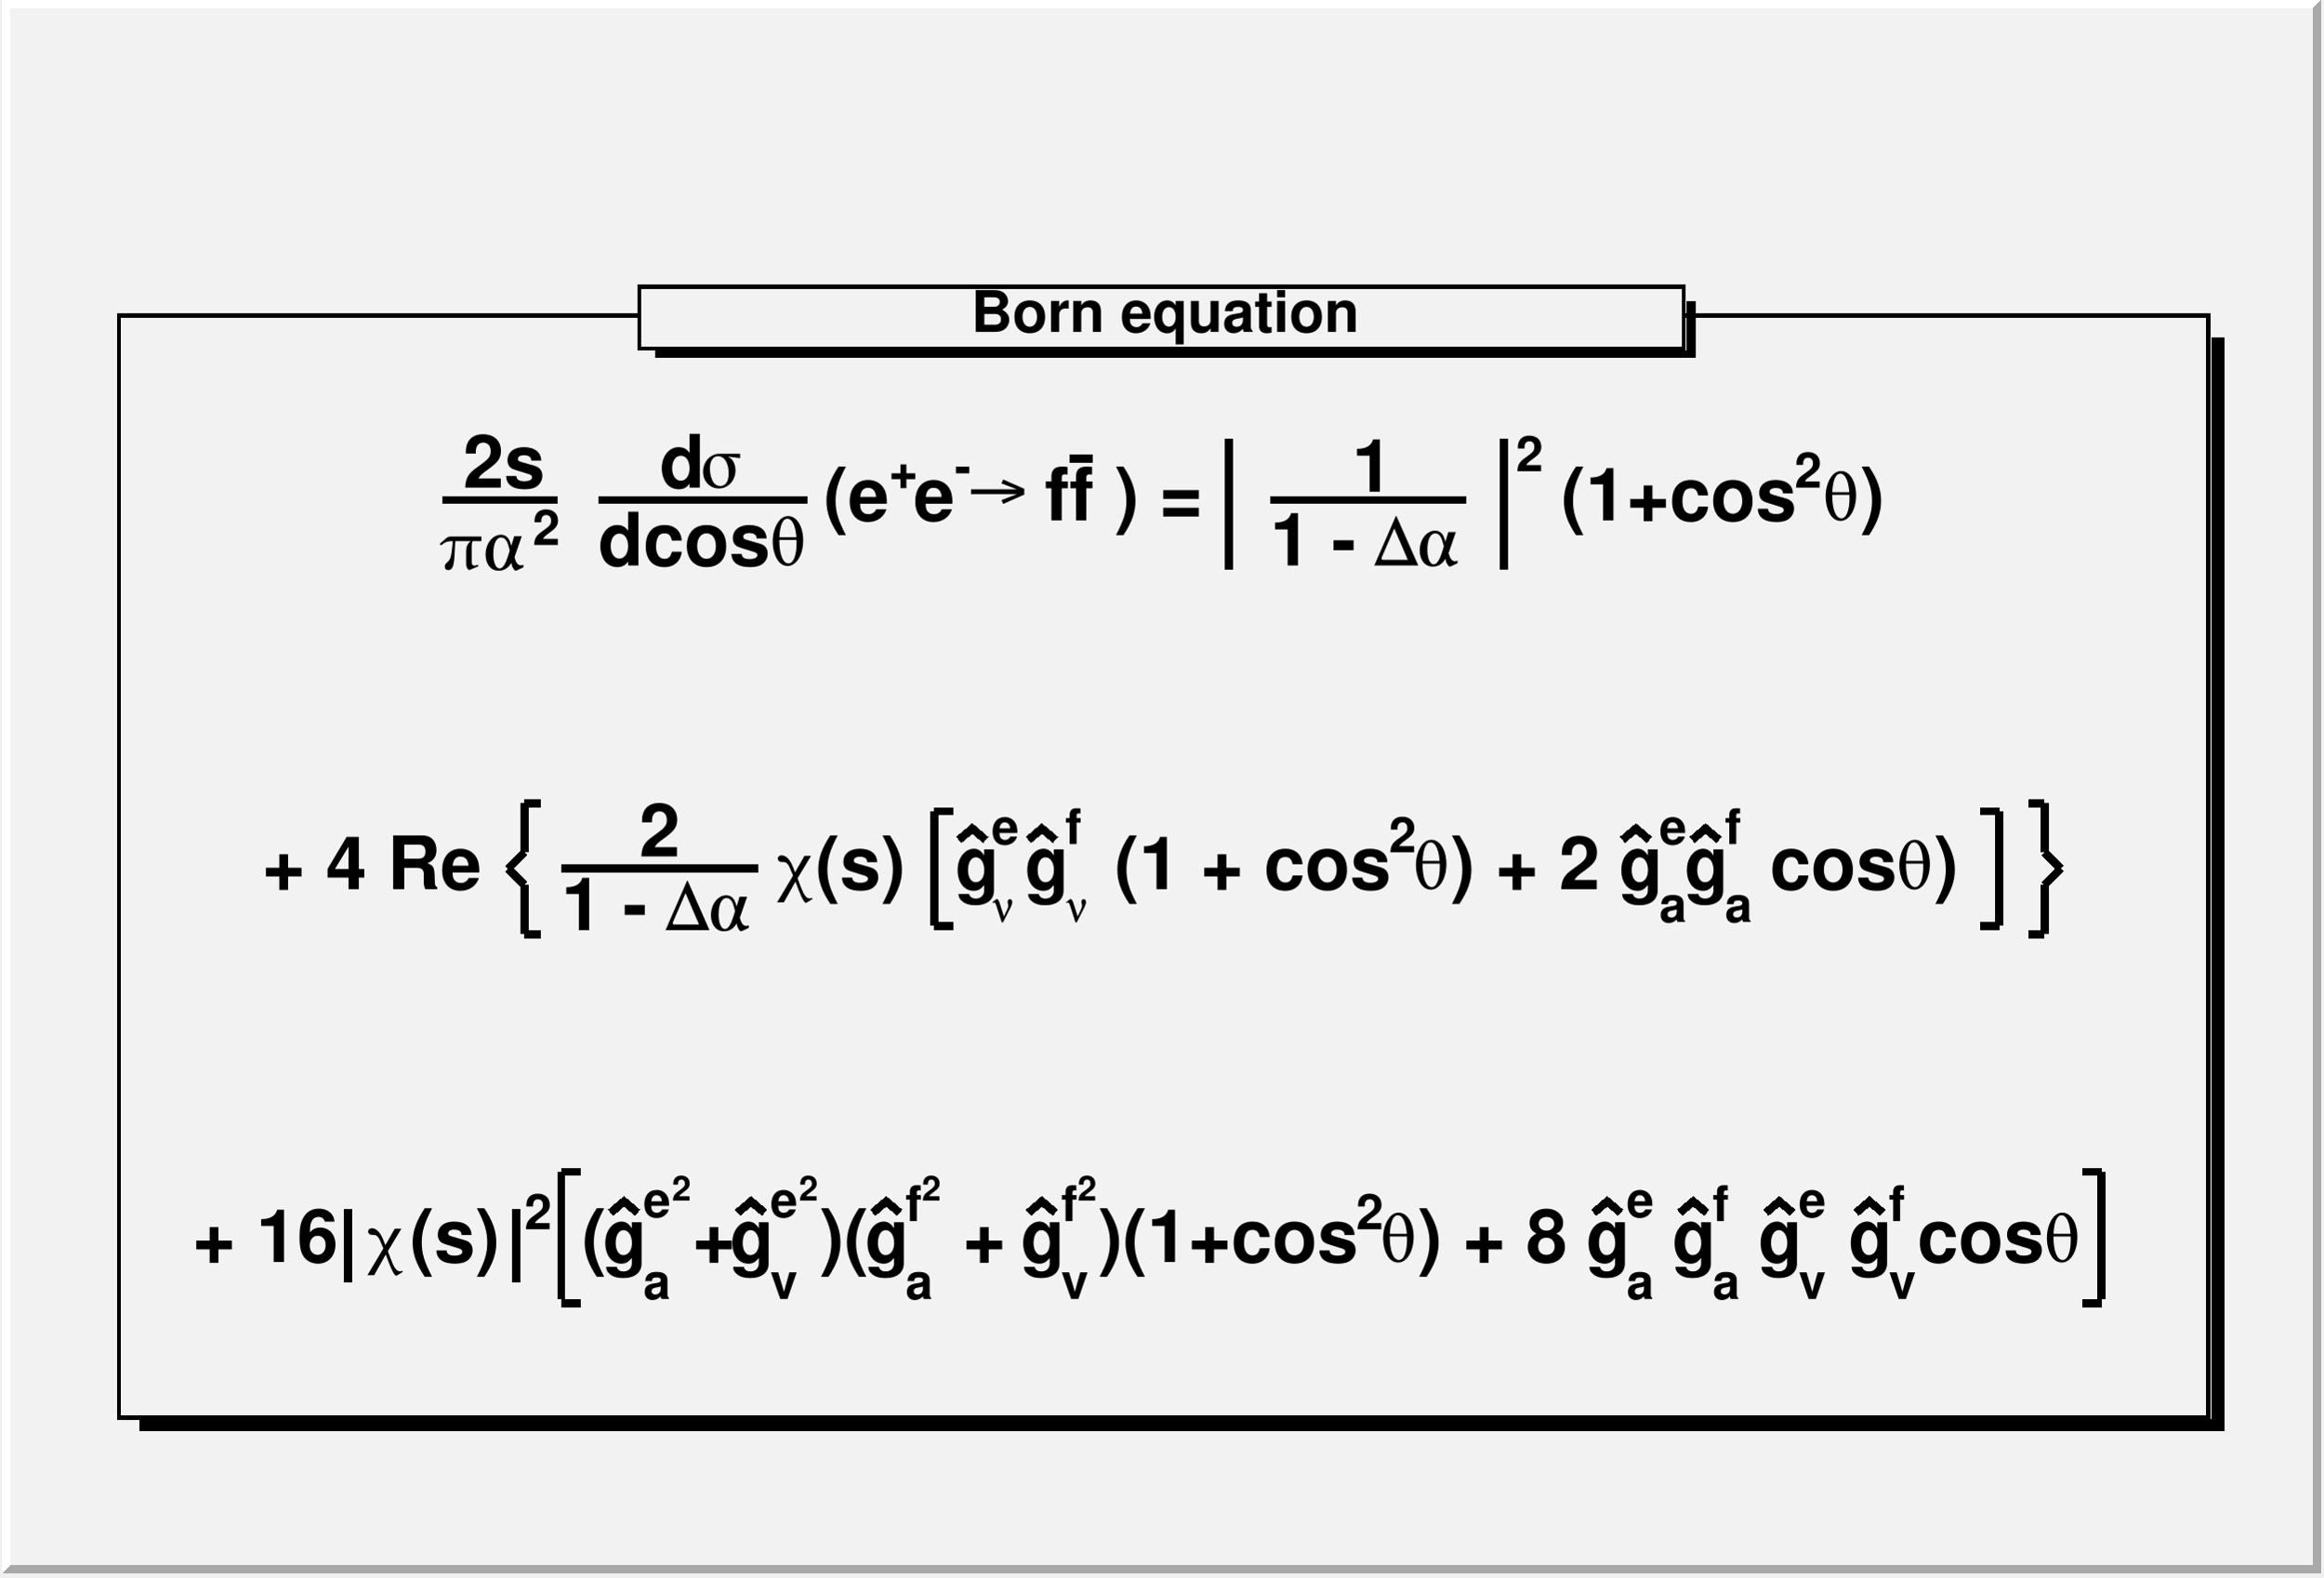
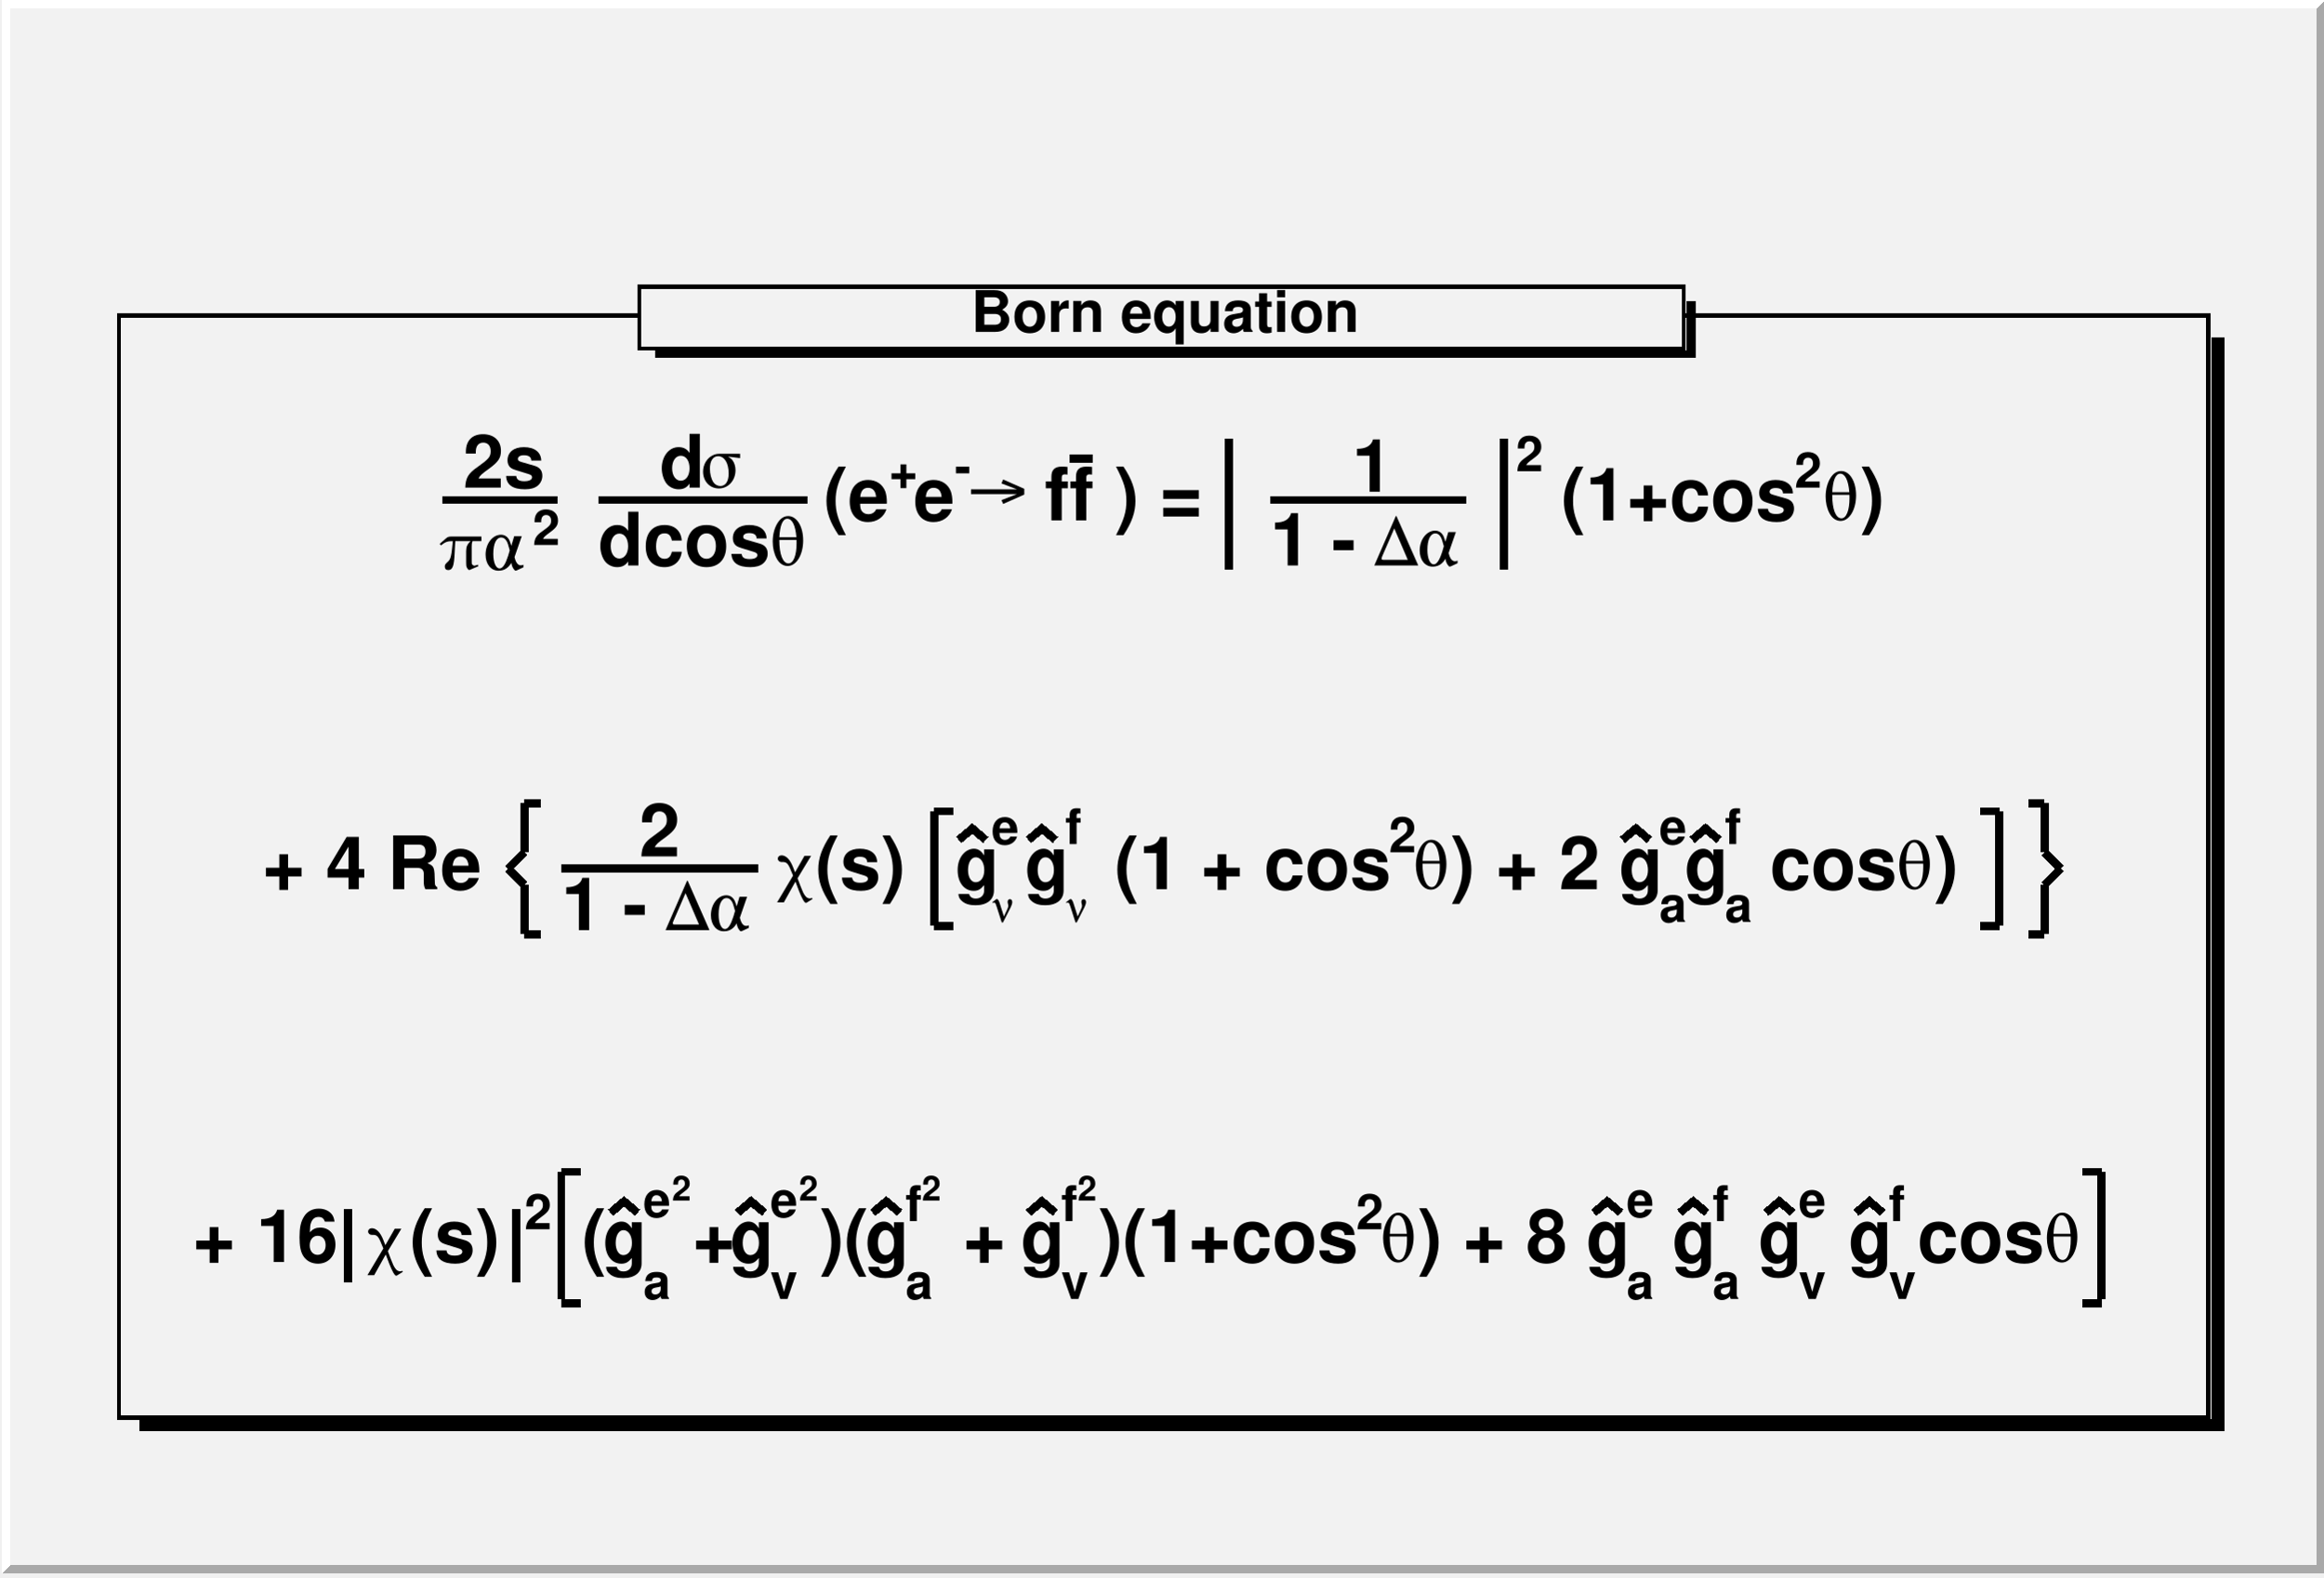
<svg xmlns="http://www.w3.org/2000/svg" width="567" height="385" viewBox="0 0 567 385" shape-rendering="crispEdges">
  <rect x="0.500" y="0" width="567" height="384" fill="#f2f2f2" />
-   <path d="M0.500,384l 2.0, -2.0v -380h 562l 2.0, -2.0h -566v 384z" fill="white" />
-   <path d="M0.500,384l 2.0, -2.0h 562v -380l 2.0, -2.0v 384h -566z" fill="#a9a9a9" />
+   <path d="M0.500,384l 2.0, -2.0v -380h 563l 2.0, -2.0h -567v 384z" fill="white" />
+   <path d="M0.500,384l 2.0, -2.0h 563v -380l 2.0, -2.0v 384h -567z" fill="#a9a9a9" />
  <rect x="29" y="77" width="510" height="269" fill="#f2f2f2" />
  <path d="M34,346v 3.3h 509v -267h -3.3v 264z" fill="black" />
  <path d="M29,346v -269h 510v 269h -510z" fill="none" stroke="black" />
  <text xml:space="preserve" x="454" y="127" fill="black" font-size="18" font-family="Helvetica" font-weight="bold">)
</text>
  <text xml:space="preserve" x="445" y="127" fill="black" font-size="18" font-family="Times">θ
</text>
  <text xml:space="preserve" x="438" y="119" fill="black" font-size="12" font-family="Helvetica" font-weight="bold">2
</text>
  <text xml:space="preserve" x="376" y="127" fill="black" font-size="18" font-family="Helvetica" font-weight="bold"> (1+cos
</text>
  <text xml:space="preserve" x="370" y="115" fill="black" font-size="12" font-family="Helvetica" font-weight="bold">2
</text>
  <text xml:space="preserve" x="358" y="127" fill="black" font-size="18" font-family="Helvetica" font-weight="bold"> 
</text>
  <text xml:space="preserve" x="346" y="138" fill="black" font-size="18" font-family="Times">α
</text>
  <text xml:space="preserve" x="335" y="138" fill="black" font-size="18" font-family="Times">Δ
</text>
  <text xml:space="preserve" x="310" y="138" fill="black" font-size="18" font-family="Helvetica" font-weight="bold">1 - 
</text>
  <text xml:space="preserve" x="330" y="120" fill="black" font-size="18" font-family="Helvetica" font-weight="bold">1
</text>
  <path d="M310,122h 48" fill="none" stroke="black" stroke-width="2.0" />
  <text xml:space="preserve" x="305" y="127" fill="black" font-size="18" font-family="Helvetica" font-weight="bold"> 
</text>
  <path d="M300,107v 32" fill="none" stroke="black" stroke-width="2.0" />
  <path d="M367,107v 32" fill="none" stroke="black" stroke-width="2.0" />
  <text xml:space="preserve" x="267" y="127" fill="black" font-size="18" font-family="Helvetica" font-weight="bold"> ) = 
</text>
  <text xml:space="preserve" x="261" y="127" fill="black" font-size="18" font-family="Helvetica" font-weight="bold">f
</text>
  <path d="M261,112h 5.7" fill="none" stroke="black" stroke-width="2.0" />
  <text xml:space="preserve" x="255" y="127" fill="black" font-size="18" font-family="Helvetica" font-weight="bold">f
</text>
  <text xml:space="preserve" x="237" y="127" fill="black" font-size="18" font-family="Times">→
</text>
  <text xml:space="preserve" x="233" y="118" fill="black" font-size="12" font-family="Helvetica" font-weight="bold">-
</text>
  <text xml:space="preserve" x="223" y="127" fill="black" font-size="18" font-family="Helvetica" font-weight="bold">e
</text>
  <text xml:space="preserve" x="217" y="119" fill="black" font-size="12" font-family="Helvetica" font-weight="bold">+
</text>
  <text xml:space="preserve" x="196" y="127" fill="black" font-size="18" font-family="Helvetica" font-weight="bold"> (e
</text>
  <text xml:space="preserve" x="188" y="138" fill="black" font-size="18" font-family="Times">θ
</text>
  <text xml:space="preserve" x="146" y="138" fill="black" font-size="18" font-family="Helvetica" font-weight="bold">dcos
</text>
  <text xml:space="preserve" x="171" y="119" fill="black" font-size="18" font-family="Times">σ
</text>
  <text xml:space="preserve" x="161" y="119" fill="black" font-size="18" font-family="Helvetica" font-weight="bold">d
</text>
  <path d="M146,122h 51" fill="none" stroke="black" stroke-width="2.0" />
  <text xml:space="preserve" x="136" y="127" fill="black" font-size="18" font-family="Helvetica" font-weight="bold">  
</text>
  <text xml:space="preserve" x="130" y="133" fill="black" font-size="12" font-family="Helvetica" font-weight="bold">2
</text>
  <text xml:space="preserve" x="118" y="139" fill="black" font-size="18" font-family="Times">α
</text>
  <text xml:space="preserve" x="108" y="139" fill="black" font-size="18" font-family="Times">π
</text>
  <text xml:space="preserve" x="113" y="119" fill="black" font-size="18" font-family="Helvetica" font-weight="bold">2s
</text>
  <path d="M108,122h 28" fill="none" stroke="black" stroke-width="2.0" />
  <text xml:space="preserve" x="490" y="217" fill="black" font-size="18" font-family="Helvetica" font-weight="bold"> 
</text>
  <text xml:space="preserve" x="472" y="217" fill="black" font-size="18" font-family="Helvetica" font-weight="bold">) 
</text>
  <text xml:space="preserve" x="463" y="217" fill="black" font-size="18" font-family="Times">θ
</text>
  <text xml:space="preserve" x="427" y="217" fill="black" font-size="18" font-family="Helvetica" font-weight="bold"> cos
</text>
  <text xml:space="preserve" x="421" y="206" fill="black" font-size="12" font-family="Helvetica" font-weight="bold">f
</text>
  <text xml:space="preserve" x="421" y="225" fill="black" font-size="12" font-family="Helvetica" font-weight="bold">a
</text>
  <text xml:space="preserve" x="411" y="217" fill="black" font-size="18" font-family="Helvetica" font-weight="bold">g
</text>
  <path d="M413,205l 3.3, -2.8l 3.3, 2.8" fill="none" stroke="black" stroke-width="2.0" />
  <text xml:space="preserve" x="405" y="206" fill="black" font-size="12" font-family="Helvetica" font-weight="bold">e
</text>
  <text xml:space="preserve" x="405" y="225" fill="black" font-size="12" font-family="Helvetica" font-weight="bold">a
</text>
  <text xml:space="preserve" x="395" y="217" fill="black" font-size="18" font-family="Helvetica" font-weight="bold">g
</text>
  <path d="M396,205l 3.3, -2.8l 3.3, 2.8" fill="none" stroke="black" stroke-width="2.0" />
  <text xml:space="preserve" x="354" y="217" fill="black" font-size="18" font-family="Helvetica" font-weight="bold">) + 2 
</text>
  <text xml:space="preserve" x="345" y="217" fill="black" font-size="18" font-family="Times">θ
</text>
  <text xml:space="preserve" x="339" y="208" fill="black" font-size="12" font-family="Helvetica" font-weight="bold">2
</text>
  <text xml:space="preserve" x="267" y="217" fill="black" font-size="18" font-family="Helvetica" font-weight="bold"> (1 + cos
</text>
  <text xml:space="preserve" x="260" y="206" fill="black" font-size="12" font-family="Helvetica" font-weight="bold">f
</text>
  <text xml:space="preserve" x="260" y="225" fill="black" font-size="12" font-family="Times">ν
</text>
  <text xml:space="preserve" x="250" y="217" fill="black" font-size="18" font-family="Helvetica" font-weight="bold">g
</text>
  <path d="M251,205l 3.3, -2.8l 3.3, 2.8" fill="none" stroke="black" stroke-width="2.0" />
  <text xml:space="preserve" x="242" y="206" fill="black" font-size="12" font-family="Helvetica" font-weight="bold">e
</text>
  <text xml:space="preserve" x="242" y="225" fill="black" font-size="12" font-family="Times">ν
</text>
  <text xml:space="preserve" x="233" y="217" fill="black" font-size="18" font-family="Helvetica" font-weight="bold">g
</text>
  <path d="M234,205l 3.3, -2.8l 3.3, 2.8" fill="none" stroke="black" stroke-width="2.0" />
  <path d="M228,198v 28" fill="none" stroke="black" stroke-width="2.0" />
  <path d="M228,198h 4.8" fill="none" stroke="black" stroke-width="2.0" />
  <path d="M228,226h 4.8" fill="none" stroke="black" stroke-width="2.0" />
  <path d="M488,198v 28" fill="none" stroke="black" stroke-width="2.0" />
  <path d="M488,198h -4.8" fill="none" stroke="black" stroke-width="2.0" />
  <path d="M488,226h -4.8" fill="none" stroke="black" stroke-width="2.0" />
  <text xml:space="preserve" x="199" y="217" fill="black" font-size="18" font-family="Helvetica" font-weight="bold">(s) 
</text>
  <text xml:space="preserve" x="190" y="217" fill="black" font-size="18" font-family="Times">χ
</text>
  <text xml:space="preserve" x="185" y="217" fill="black" font-size="18" font-family="Helvetica" font-weight="bold"> 
</text>
  <text xml:space="preserve" x="173" y="227" fill="black" font-size="18" font-family="Times">α
</text>
  <text xml:space="preserve" x="162" y="227" fill="black" font-size="18" font-family="Times">Δ
</text>
  <text xml:space="preserve" x="137" y="227" fill="black" font-size="18" font-family="Helvetica" font-weight="bold">1 - 
</text>
  <text xml:space="preserve" x="156" y="209" fill="black" font-size="18" font-family="Helvetica" font-weight="bold">2
</text>
  <path d="M137,212h 48" fill="none" stroke="black" stroke-width="2.0" />
  <text xml:space="preserve" x="132" y="217" fill="black" font-size="18" font-family="Helvetica" font-weight="bold"> 
</text>
  <path d="M128,196v 12" fill="none" stroke="black" stroke-width="2.0" />
  <path d="M128,216v 12" fill="none" stroke="black" stroke-width="2.0" />
  <path d="M128,196h 4.0" fill="none" stroke="black" stroke-width="2.0" />
  <path d="M128,228h 4.0" fill="none" stroke="black" stroke-width="2.0" />
  <path d="M124,212l 4.0, -4.0" fill="none" stroke="black" stroke-width="2.0" />
  <path d="M124,212l 4.0, 4.0" fill="none" stroke="black" stroke-width="2.0" />
  <path d="M499,196v 12" fill="none" stroke="black" stroke-width="2.0" />
  <path d="M499,216v 12" fill="none" stroke="black" stroke-width="2.0" />
  <path d="M495,196h 4.0" fill="none" stroke="black" stroke-width="2.0" />
  <path d="M495,228h 4.0" fill="none" stroke="black" stroke-width="2.0" />
  <path d="M499,208l 4.0, 4.0" fill="none" stroke="black" stroke-width="2.0" />
  <path d="M499,216l 4.0, -4.0" fill="none" stroke="black" stroke-width="2.0" />
  <text xml:space="preserve" x="64" y="217" fill="black" font-size="18" font-family="Helvetica" font-weight="bold">+ 4 Re 
</text>
  <text xml:space="preserve" x="516" y="308" fill="black" font-size="18" font-family="Helvetica" font-weight="bold"> 
</text>
  <text xml:space="preserve" x="499" y="308" fill="black" font-size="18" font-family="Times">θ
</text>
  <text xml:space="preserve" x="468" y="308" fill="black" font-size="18" font-family="Helvetica" font-weight="bold">cos
</text>
  <text xml:space="preserve" x="461" y="298" fill="black" font-size="12" font-family="Helvetica" font-weight="bold">f
</text>
  <text xml:space="preserve" x="461" y="317" fill="black" font-size="12" font-family="Helvetica" font-weight="bold">v
</text>
  <text xml:space="preserve" x="451" y="308" fill="black" font-size="18" font-family="Helvetica" font-weight="bold">g
</text>
  <path d="M453,296l 3.3, -2.8l 3.3, 2.8" fill="none" stroke="black" stroke-width="2.0" />
  <text xml:space="preserve" x="446" y="308" fill="black" font-size="18" font-family="Helvetica" font-weight="bold"> 
</text>
  <text xml:space="preserve" x="439" y="297" fill="black" font-size="12" font-family="Helvetica" font-weight="bold">e
</text>
  <text xml:space="preserve" x="439" y="317" fill="black" font-size="12" font-family="Helvetica" font-weight="bold">v
</text>
  <text xml:space="preserve" x="429" y="308" fill="black" font-size="18" font-family="Helvetica" font-weight="bold">g
</text>
  <path d="M431,296l 3.3, -2.8l 3.3, 2.8" fill="none" stroke="black" stroke-width="2.0" />
  <text xml:space="preserve" x="424" y="308" fill="black" font-size="18" font-family="Helvetica" font-weight="bold"> 
</text>
  <text xml:space="preserve" x="418" y="298" fill="black" font-size="12" font-family="Helvetica" font-weight="bold">f
</text>
  <text xml:space="preserve" x="418" y="317" fill="black" font-size="12" font-family="Helvetica" font-weight="bold">a
</text>
  <text xml:space="preserve" x="408" y="308" fill="black" font-size="18" font-family="Helvetica" font-weight="bold">g
</text>
  <path d="M410,296l 3.3, -2.8l 3.3, 2.8" fill="none" stroke="black" stroke-width="2.0" />
  <text xml:space="preserve" x="403" y="308" fill="black" font-size="18" font-family="Helvetica" font-weight="bold"> 
</text>
  <text xml:space="preserve" x="397" y="297" fill="black" font-size="12" font-family="Helvetica" font-weight="bold">e
</text>
  <text xml:space="preserve" x="397" y="317" fill="black" font-size="12" font-family="Helvetica" font-weight="bold">a
</text>
  <text xml:space="preserve" x="387" y="308" fill="black" font-size="18" font-family="Helvetica" font-weight="bold">g
</text>
  <path d="M389,296l 3.3, -2.8l 3.3, 2.8" fill="none" stroke="black" stroke-width="2.0" />
  <text xml:space="preserve" x="346" y="308" fill="black" font-size="18" font-family="Helvetica" font-weight="bold">) + 8 
</text>
  <text xml:space="preserve" x="337" y="308" fill="black" font-size="18" font-family="Times">θ
</text>
  <text xml:space="preserve" x="331" y="300" fill="black" font-size="12" font-family="Helvetica" font-weight="bold">2
</text>
  <text xml:space="preserve" x="268" y="308" fill="black" font-size="18" font-family="Helvetica" font-weight="bold">)(1+cos
</text>
  <text xml:space="preserve" x="263" y="293" fill="black" font-size="8.4" font-family="Helvetica" font-weight="bold">2
</text>
  <text xml:space="preserve" x="259" y="298" fill="black" font-size="12" font-family="Helvetica" font-weight="bold">f
</text>
  <text xml:space="preserve" x="259" y="317" fill="black" font-size="12" font-family="Helvetica" font-weight="bold">v
</text>
  <text xml:space="preserve" x="249" y="308" fill="black" font-size="18" font-family="Helvetica" font-weight="bold">g
</text>
  <path d="M251,296l 3.3, -2.8l 3.3, 2.8" fill="none" stroke="black" stroke-width="2.0" />
  <text xml:space="preserve" x="230" y="308" fill="black" font-size="18" font-family="Helvetica" font-weight="bold"> + 
</text>
  <text xml:space="preserve" x="225" y="293" fill="black" font-size="8.4" font-family="Helvetica" font-weight="bold">2
</text>
  <text xml:space="preserve" x="221" y="298" fill="black" font-size="12" font-family="Helvetica" font-weight="bold">f
</text>
  <text xml:space="preserve" x="221" y="317" fill="black" font-size="12" font-family="Helvetica" font-weight="bold">a
</text>
  <text xml:space="preserve" x="211" y="308" fill="black" font-size="18" font-family="Helvetica" font-weight="bold">g
</text>
  <path d="M213,296l 3.3, -2.8l 3.3, 2.8" fill="none" stroke="black" stroke-width="2.0" />
  <text xml:space="preserve" x="200" y="308" fill="black" font-size="18" font-family="Helvetica" font-weight="bold">)(
</text>
  <text xml:space="preserve" x="195" y="293" fill="black" font-size="8.4" font-family="Helvetica" font-weight="bold">2
</text>
  <text xml:space="preserve" x="188" y="297" fill="black" font-size="12" font-family="Helvetica" font-weight="bold">e
</text>
  <text xml:space="preserve" x="188" y="317" fill="black" font-size="12" font-family="Helvetica" font-weight="bold">v
</text>
  <text xml:space="preserve" x="178" y="308" fill="black" font-size="18" font-family="Helvetica" font-weight="bold">g
</text>
  <path d="M180,296l 3.3, -2.8l 3.3, 2.8" fill="none" stroke="black" stroke-width="2.0" />
  <text xml:space="preserve" x="169" y="308" fill="black" font-size="18" font-family="Helvetica" font-weight="bold">+
</text>
  <text xml:space="preserve" x="164" y="293" fill="black" font-size="8.4" font-family="Helvetica" font-weight="bold">2
</text>
  <text xml:space="preserve" x="157" y="297" fill="black" font-size="12" font-family="Helvetica" font-weight="bold">e
</text>
  <text xml:space="preserve" x="157" y="317" fill="black" font-size="12" font-family="Helvetica" font-weight="bold">a
</text>
  <text xml:space="preserve" x="147" y="308" fill="black" font-size="18" font-family="Helvetica" font-weight="bold">g
</text>
  <path d="M149,296l 3.3, -2.8l 3.3, 2.8" fill="none" stroke="black" stroke-width="2.0" />
  <text xml:space="preserve" x="142" y="308" fill="black" font-size="18" font-family="Helvetica" font-weight="bold">(
</text>
  <path d="M137,286v 31" fill="none" stroke="black" stroke-width="2.0" />
  <path d="M137,286h 4.8" fill="none" stroke="black" stroke-width="2.0" />
  <path d="M137,318h 4.8" fill="none" stroke="black" stroke-width="2.0" />
  <path d="M513,286v 31" fill="none" stroke="black" stroke-width="2.0" />
  <path d="M513,286h -4.8" fill="none" stroke="black" stroke-width="2.0" />
  <path d="M513,318h -4.8" fill="none" stroke="black" stroke-width="2.0" />
  <text xml:space="preserve" x="128" y="300" fill="black" font-size="12" font-family="Helvetica" font-weight="bold">2
</text>
  <text xml:space="preserve" x="100" y="308" fill="black" font-size="18" font-family="Helvetica" font-weight="bold">(s)
</text>
  <text xml:space="preserve" x="90" y="308" fill="black" font-size="18" font-family="Times">χ
</text>
  <path d="M85,295v 18" fill="none" stroke="black" stroke-width="2.0" />
  <path d="M126,295v 18" fill="none" stroke="black" stroke-width="2.0" />
  <text xml:space="preserve" x="47" y="308" fill="black" font-size="18" font-family="Helvetica" font-weight="bold">+ 16
</text>
  <rect x="156" y="69" width="255" height="15" fill="#f2f2f2" />
  <path d="M160,85v 2.4h 254v -14h -2.4v 12z" fill="black" />
  <path d="M156,85v -15h 255v 15h -255z" fill="none" stroke="black" />
  <text xml:space="preserve" x="237" y="81" fill="black" font-size="14" font-family="Helvetica" font-weight="bold">Born equation
</text>
</svg>
